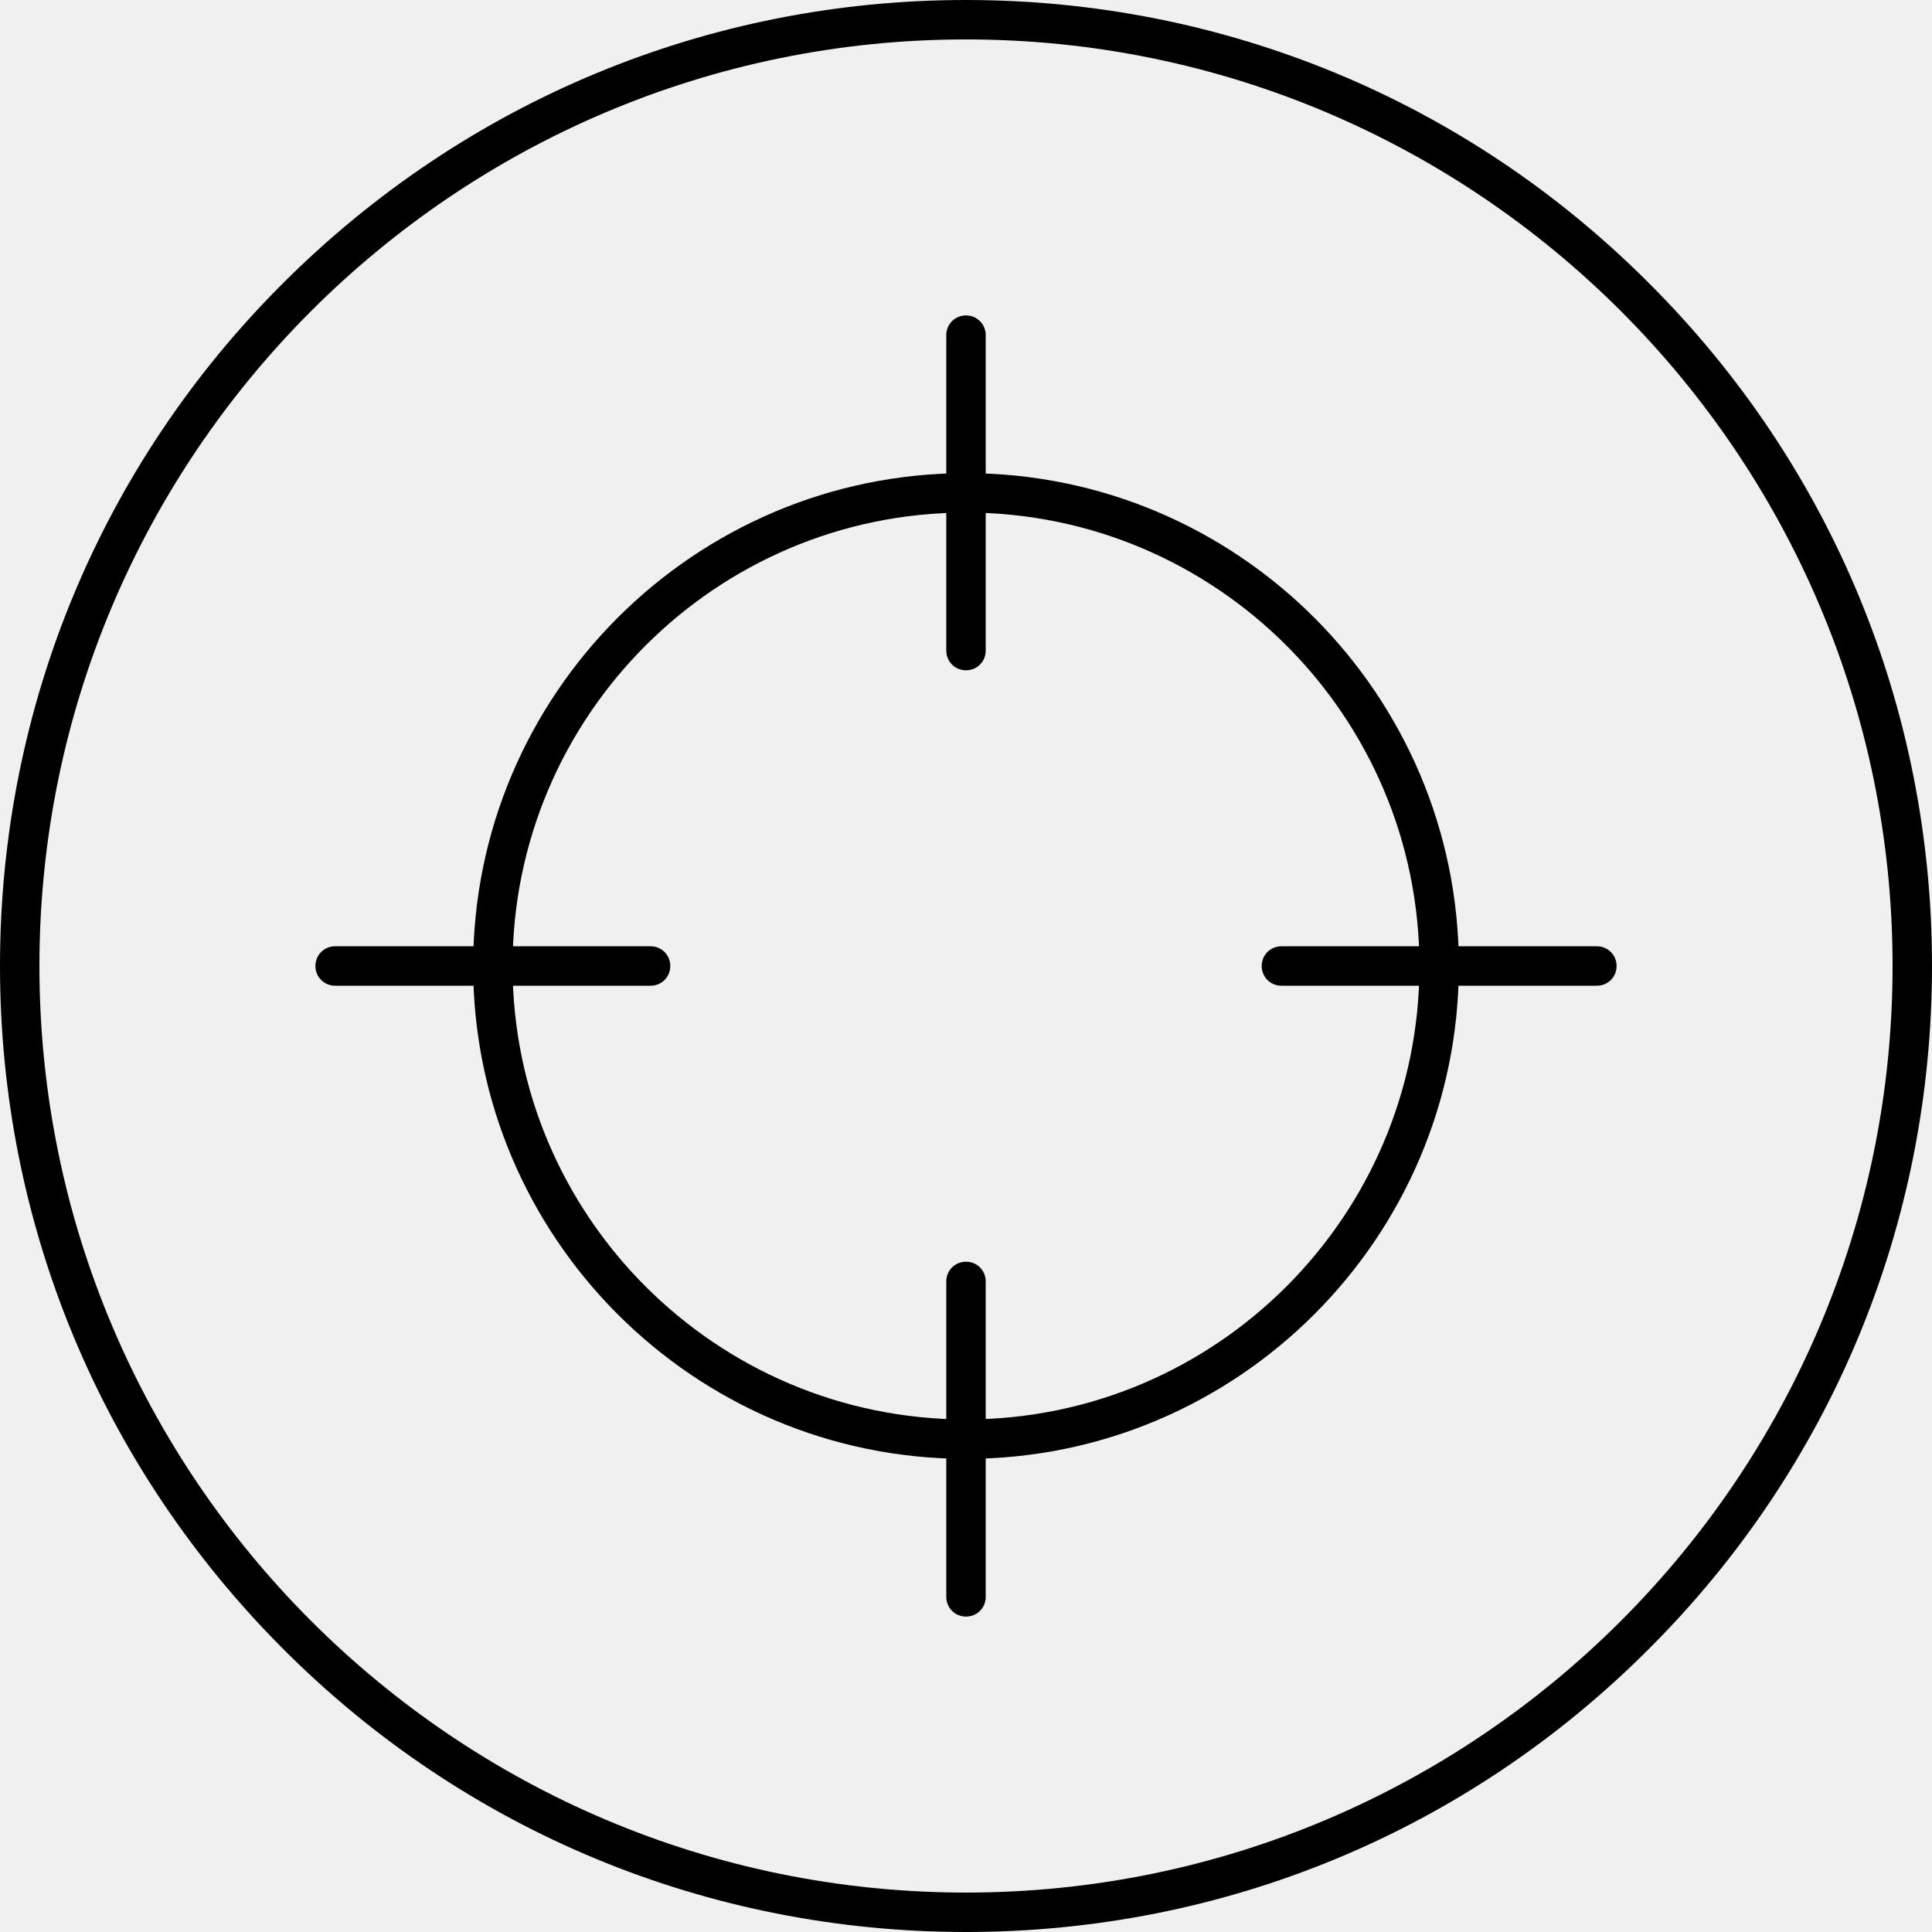
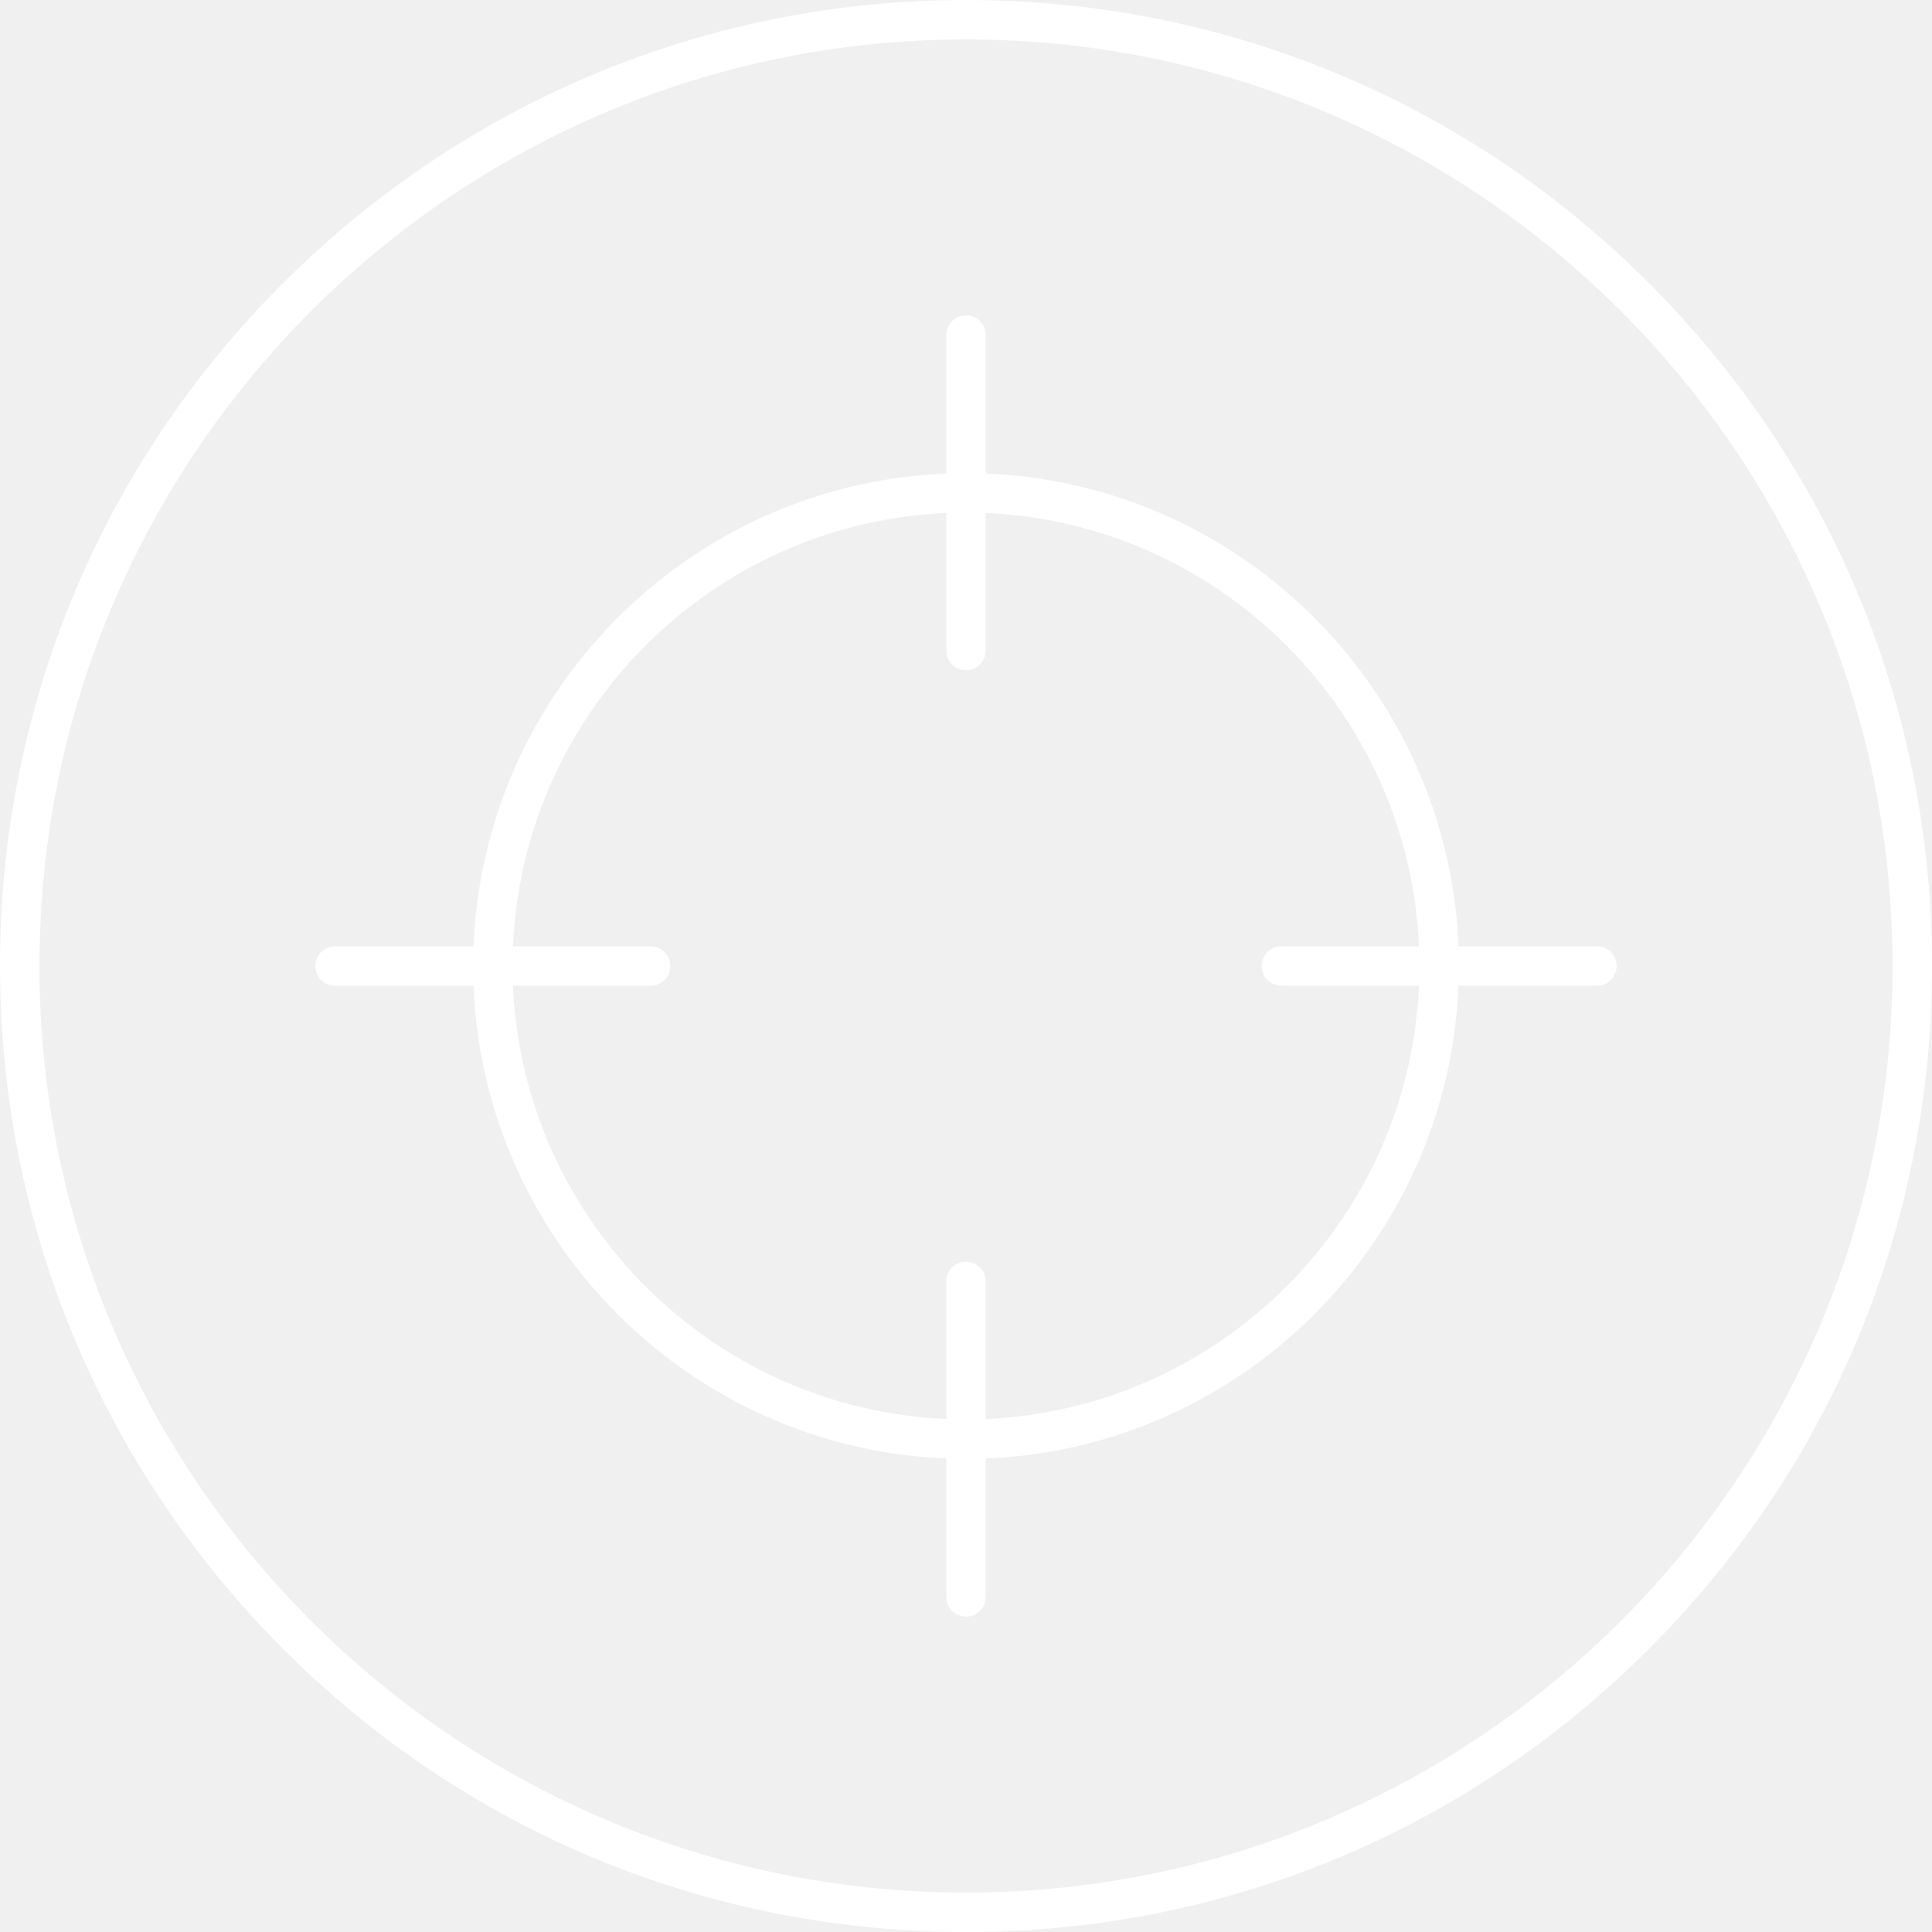
- <svg xmlns="http://www.w3.org/2000/svg" width="490" height="490" version="1.1" viewBox="44 -44 490 490" xml:space="preserve">
+ <svg xmlns="http://www.w3.org/2000/svg" width="490" height="490" viewBox="44 -44 490 490">
  <g transform="translate(-55,-55)">
-     <path d="m344 501c-65.4 0-127-25.5-173.2-71.8s-71.8-107.8-71.8-173.2 25.5-127 71.8-173.2 107.8-71.8 173.2-71.8 127 25.5 173.2 71.8c46.3 46.2 71.8 107.8 71.8 173.2s-25.5 127-71.8 173.2c-46.2 46.3-107.8 71.8-173.2 71.8zm0-480c-129.6 0-235 105.4-235 235s105.4 235 235 235 235-105.4 235-235-105.4-235-235-235z" />
-     <path d="m344 381c-68.9 0-125-56.1-125-125s56.1-125 125-125 125 56.1 125 125-56.1 125-125 125zm0-240c-63.4 0-115 51.6-115 115s51.6 115 115 115 115-51.6 115-115-51.6-115-115-115z" />
-     <path d="m344 181c-2.8 0-5-2.2-5-5v-80c0-2.8 2.2-5 5-5s5 2.2 5 5v80c0 2.8-2.2 5-5 5z" />
-     <path d="m504 261h-80c-2.8 0-5-2.2-5-5s2.2-5 5-5h80c2.8 0 5 2.2 5 5s-2.2 5-5 5z" />
-     <path d="m344 421c-2.8 0-5-2.2-5-5v-80c0-2.8 2.2-5 5-5s5 2.2 5 5v80c0 2.8-2.2 5-5 5z" />
-     <path d="m264 261h-80c-2.8 0-5-2.2-5-5s2.2-5 5-5h80c2.8 0 5 2.2 5 5s-2.2 5-5 5z" />
+     <path fill="white" d="m344 501c-65.4 0-127-25.5-173.2-71.8s-71.8-107.8-71.8-173.2 25.5-127 71.8-173.2 107.8-71.8 173.2-71.8 127 25.5 173.2 71.8c46.3 46.2 71.8 107.8 71.8 173.2s-25.5 127-71.8 173.2c-46.2 46.3-107.8 71.8-173.2 71.8zm0-480c-129.6 0-235 105.4-235 235s105.4 235 235 235 235-105.4 235-235-105.4-235-235-235z" />
+     <path fill="white" d="m344 381c-68.9 0-125-56.1-125-125s56.1-125 125-125 125 56.1 125 125-56.1 125-125 125zm0-240c-63.4 0-115 51.6-115 115s51.6 115 115 115 115-51.6 115-115-51.6-115-115-115z" />
+     <path fill="white" d="m344 181c-2.8 0-5-2.2-5-5v-80c0-2.8 2.2-5 5-5s5 2.2 5 5v80c0 2.8-2.2 5-5 5z" />
+     <path fill="white" d="m504 261h-80c-2.8 0-5-2.2-5-5s2.2-5 5-5h80c2.8 0 5 2.2 5 5s-2.2 5-5 5z" />
+     <path fill="white" d="m344 421c-2.8 0-5-2.2-5-5v-80c0-2.8 2.2-5 5-5s5 2.2 5 5v80c0 2.8-2.2 5-5 5z" />
+     <path fill="white" d="m264 261h-80c-2.8 0-5-2.2-5-5s2.2-5 5-5h80c2.8 0 5 2.2 5 5s-2.2 5-5 5z" />
  </g>
</svg>
